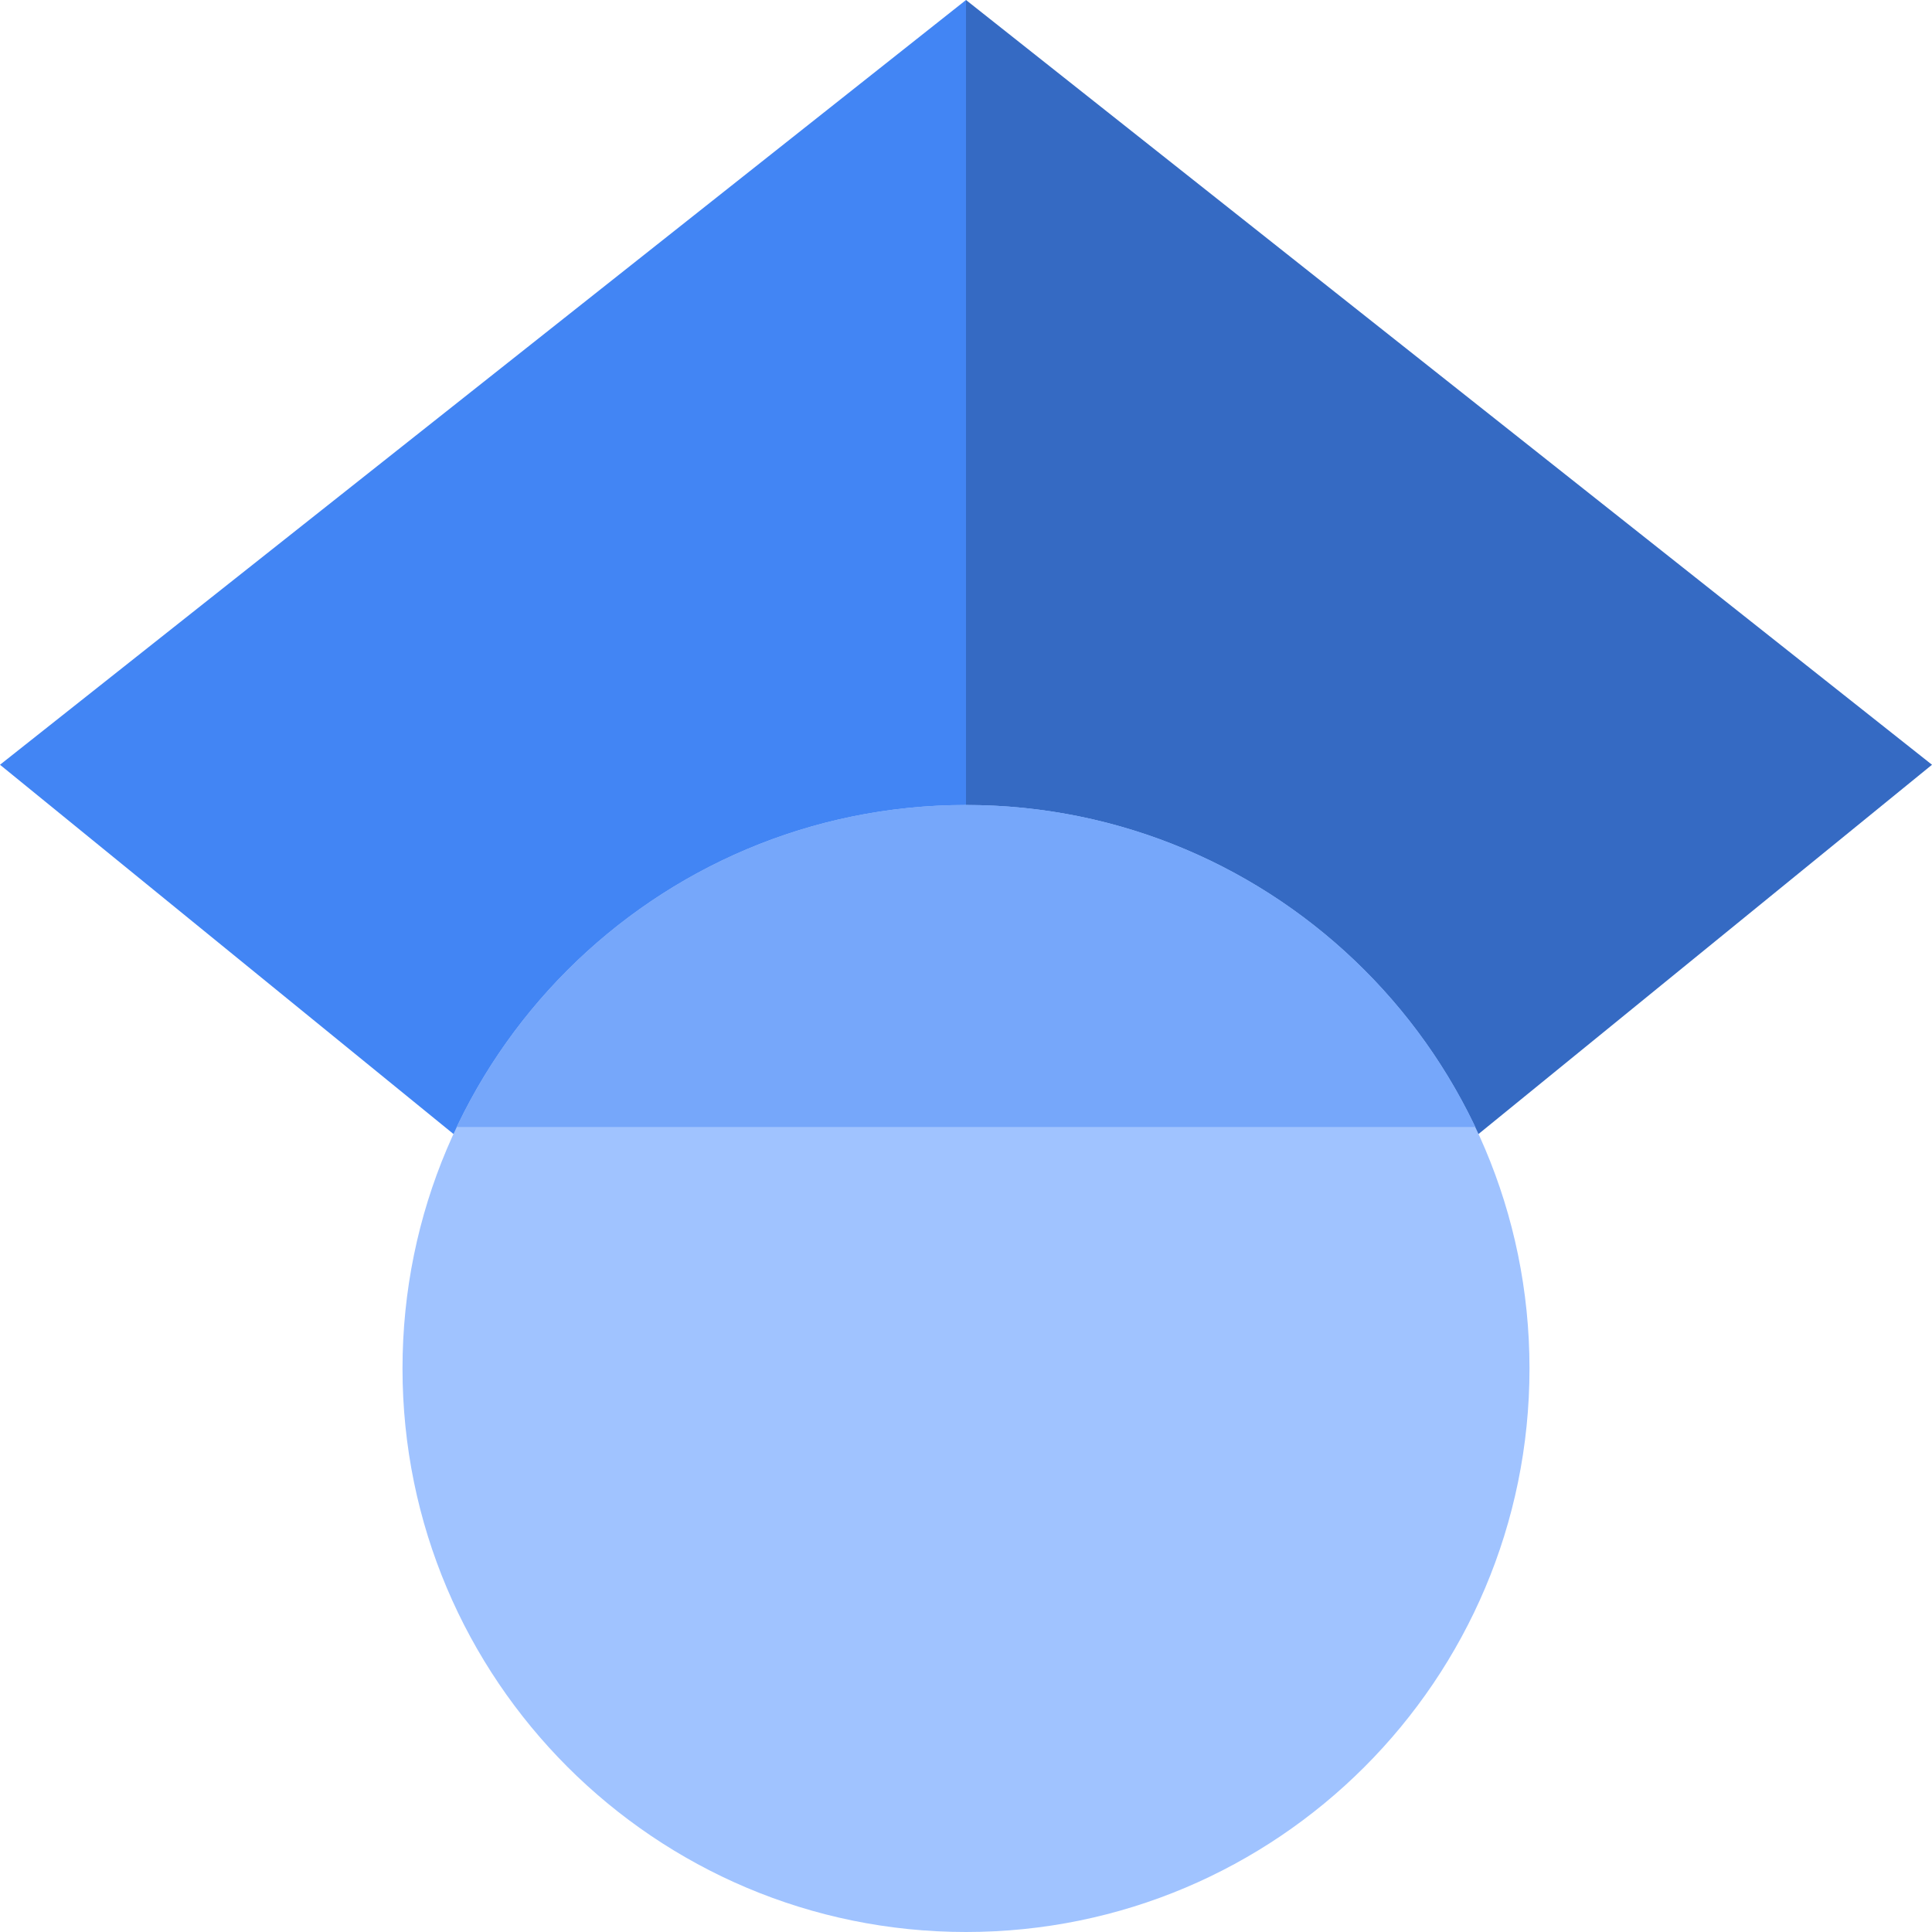
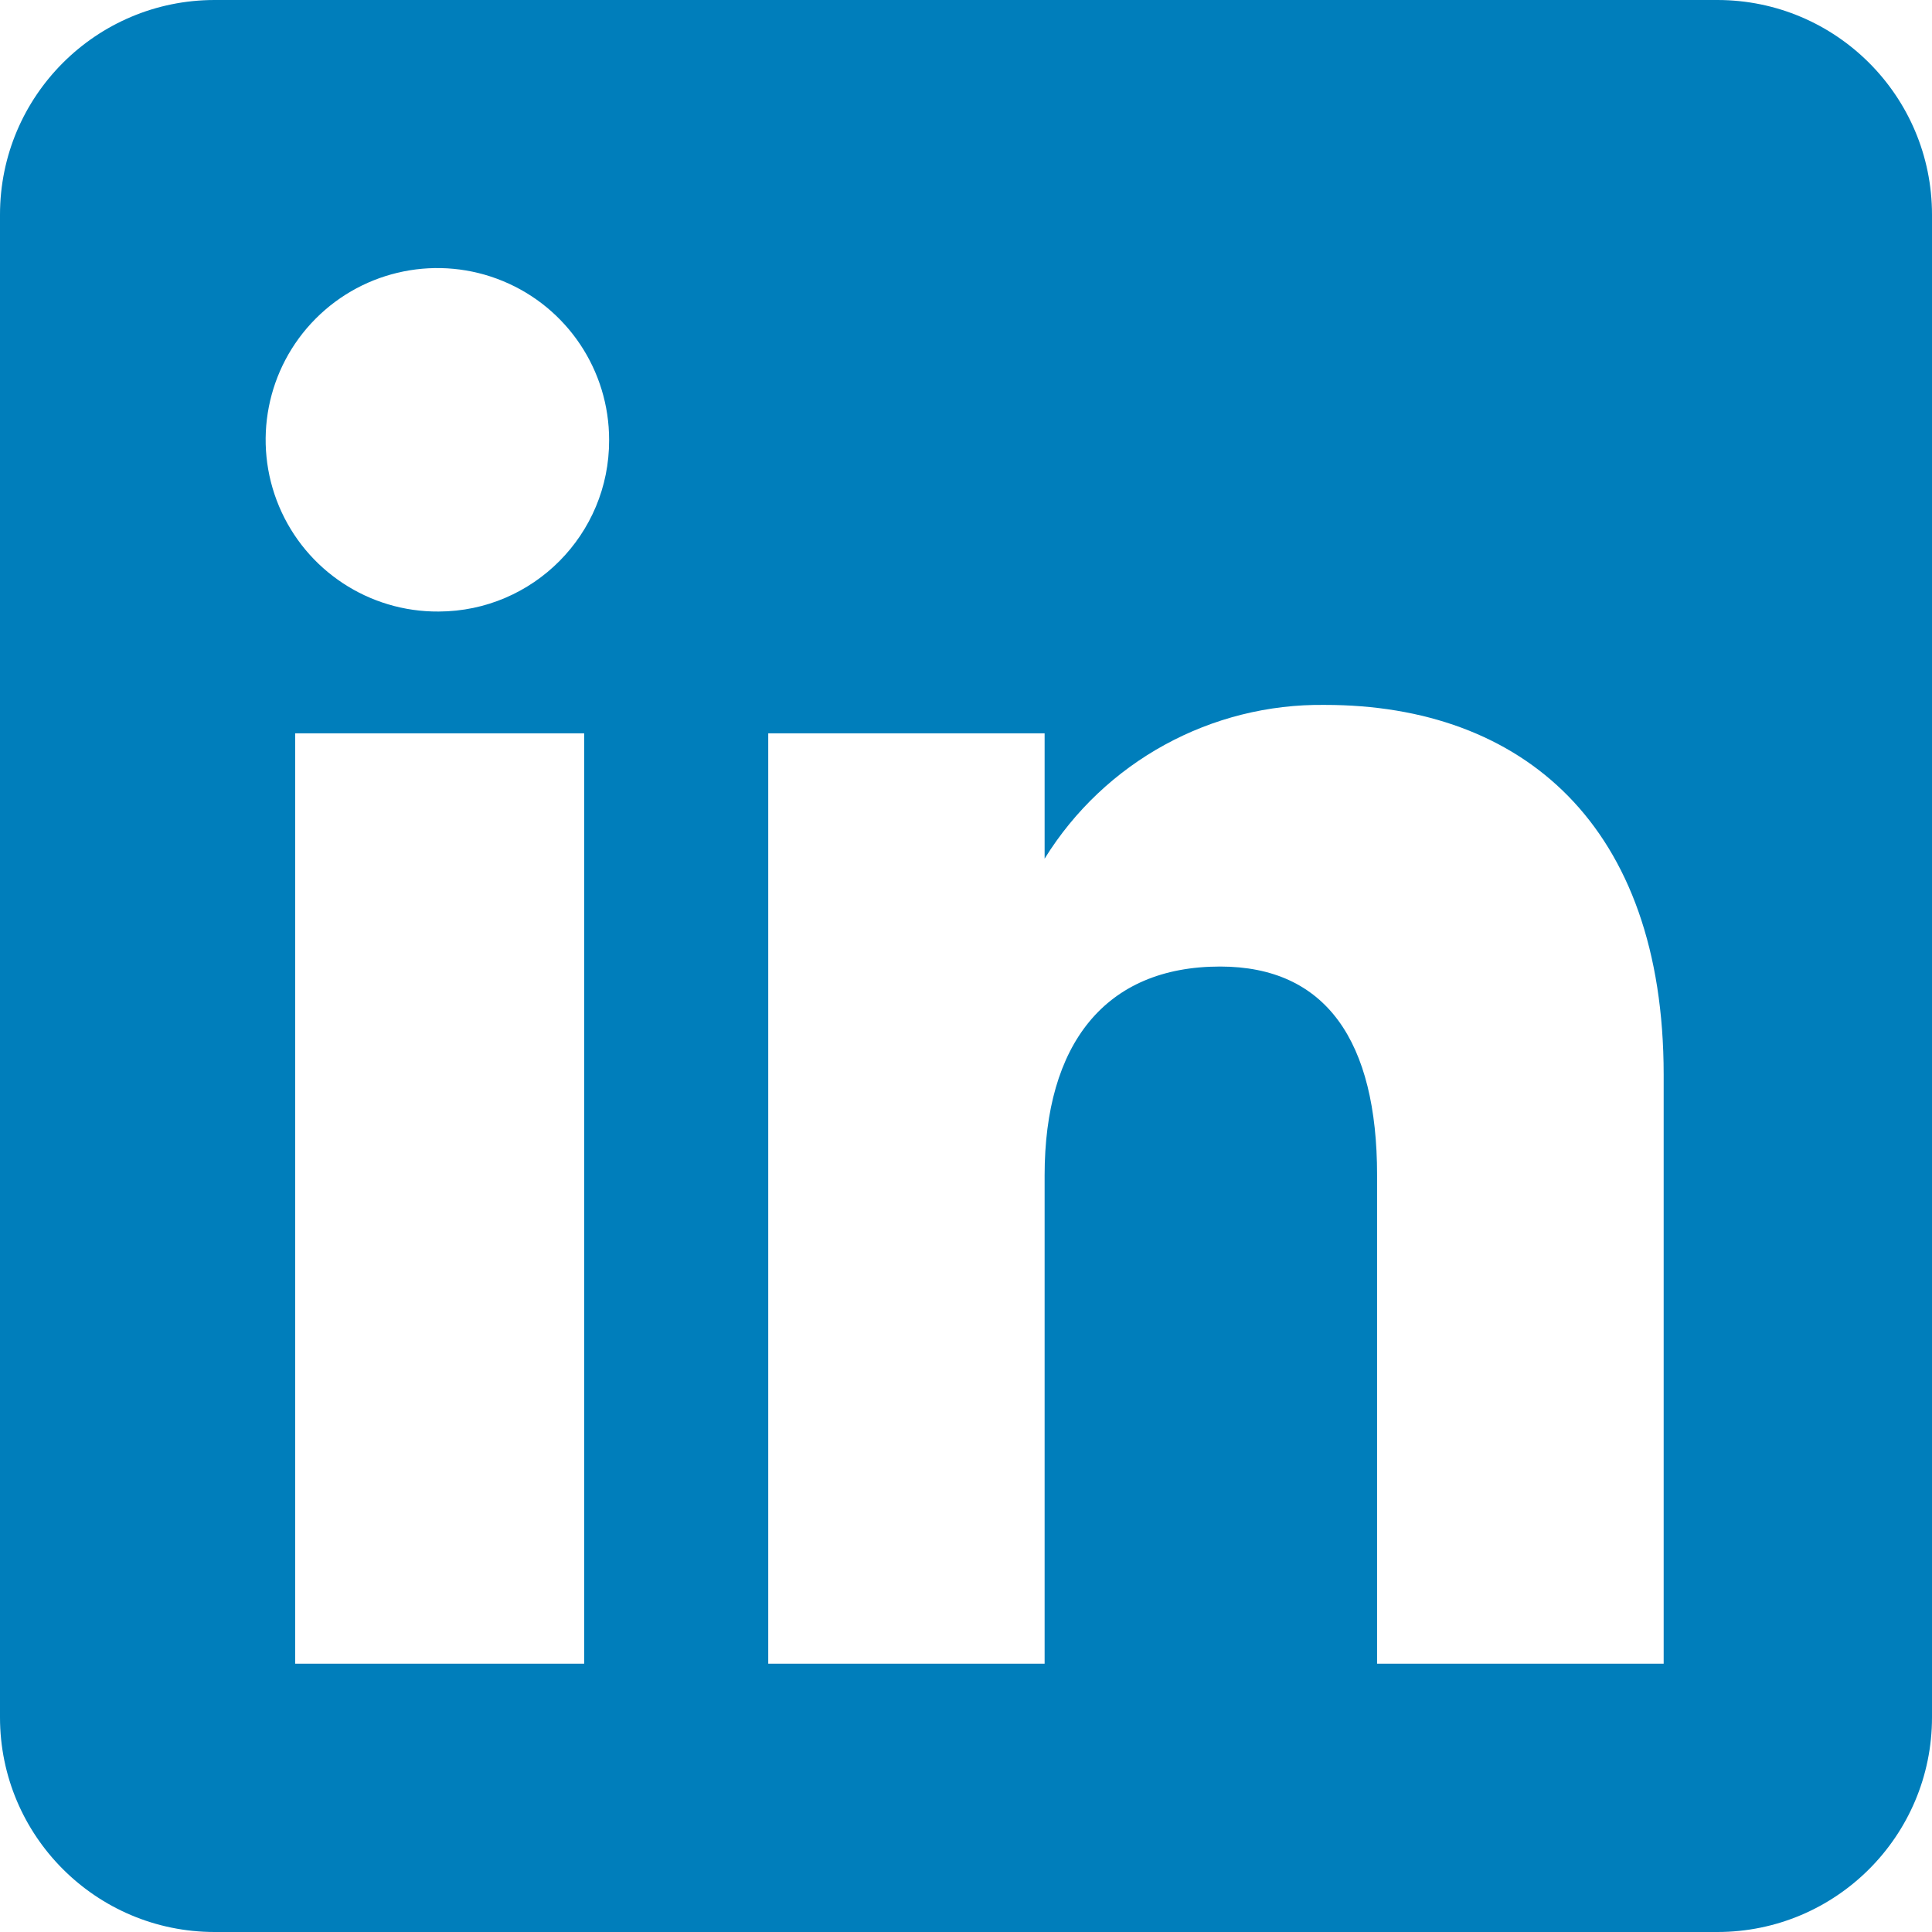
- <svg xmlns="http://www.w3.org/2000/svg" viewBox="0 0 512 512">
-   <path fill="#4285f4" d="M256 411.12L0 202.667 256 0z" />
-   <path fill="#356ac3" d="M256 411.12l256-208.453L256 0z" />
-   <circle fill="#a0c3ff" cx="256" cy="362.667" r="149.333" />
-   <path fill="#76a7fa" d="M121.037 298.667c23.968-50.453 75.392-85.334 134.963-85.334s110.995 34.881 134.963 85.334H121.037z" />
+ <svg xmlns="http://www.w3.org/2000/svg" viewBox="0 0 72 72">
+   <defs>
+     <style>.a{fill:#007ebb;fill-rule:evenodd;}</style>
+   </defs>
+   <path class="a" d="M64,0H8A8,8,0,0,0,0,8V64a8,8,0,0,0,8,8H64a8,8,0,0,0,8-8V8A8,8,0,0,0,64,0ZM21.77,62H11V27.33H21.77ZM16.35,22.79A6.4,6.4,0,1,1,22.7,16.4,6.37,6.37,0,0,1,16.35,22.79ZM62,62H51.32V43.8c0-5-1.9-7.78-5.85-7.78-4.3,0-6.54,2.91-6.54,7.78V62H28.63V27.33h10.3V32a12.1,12.1,0,0,1,10.45-5.73C56.74,26.27,62,30.76,62,40.05Z" />
</svg>
